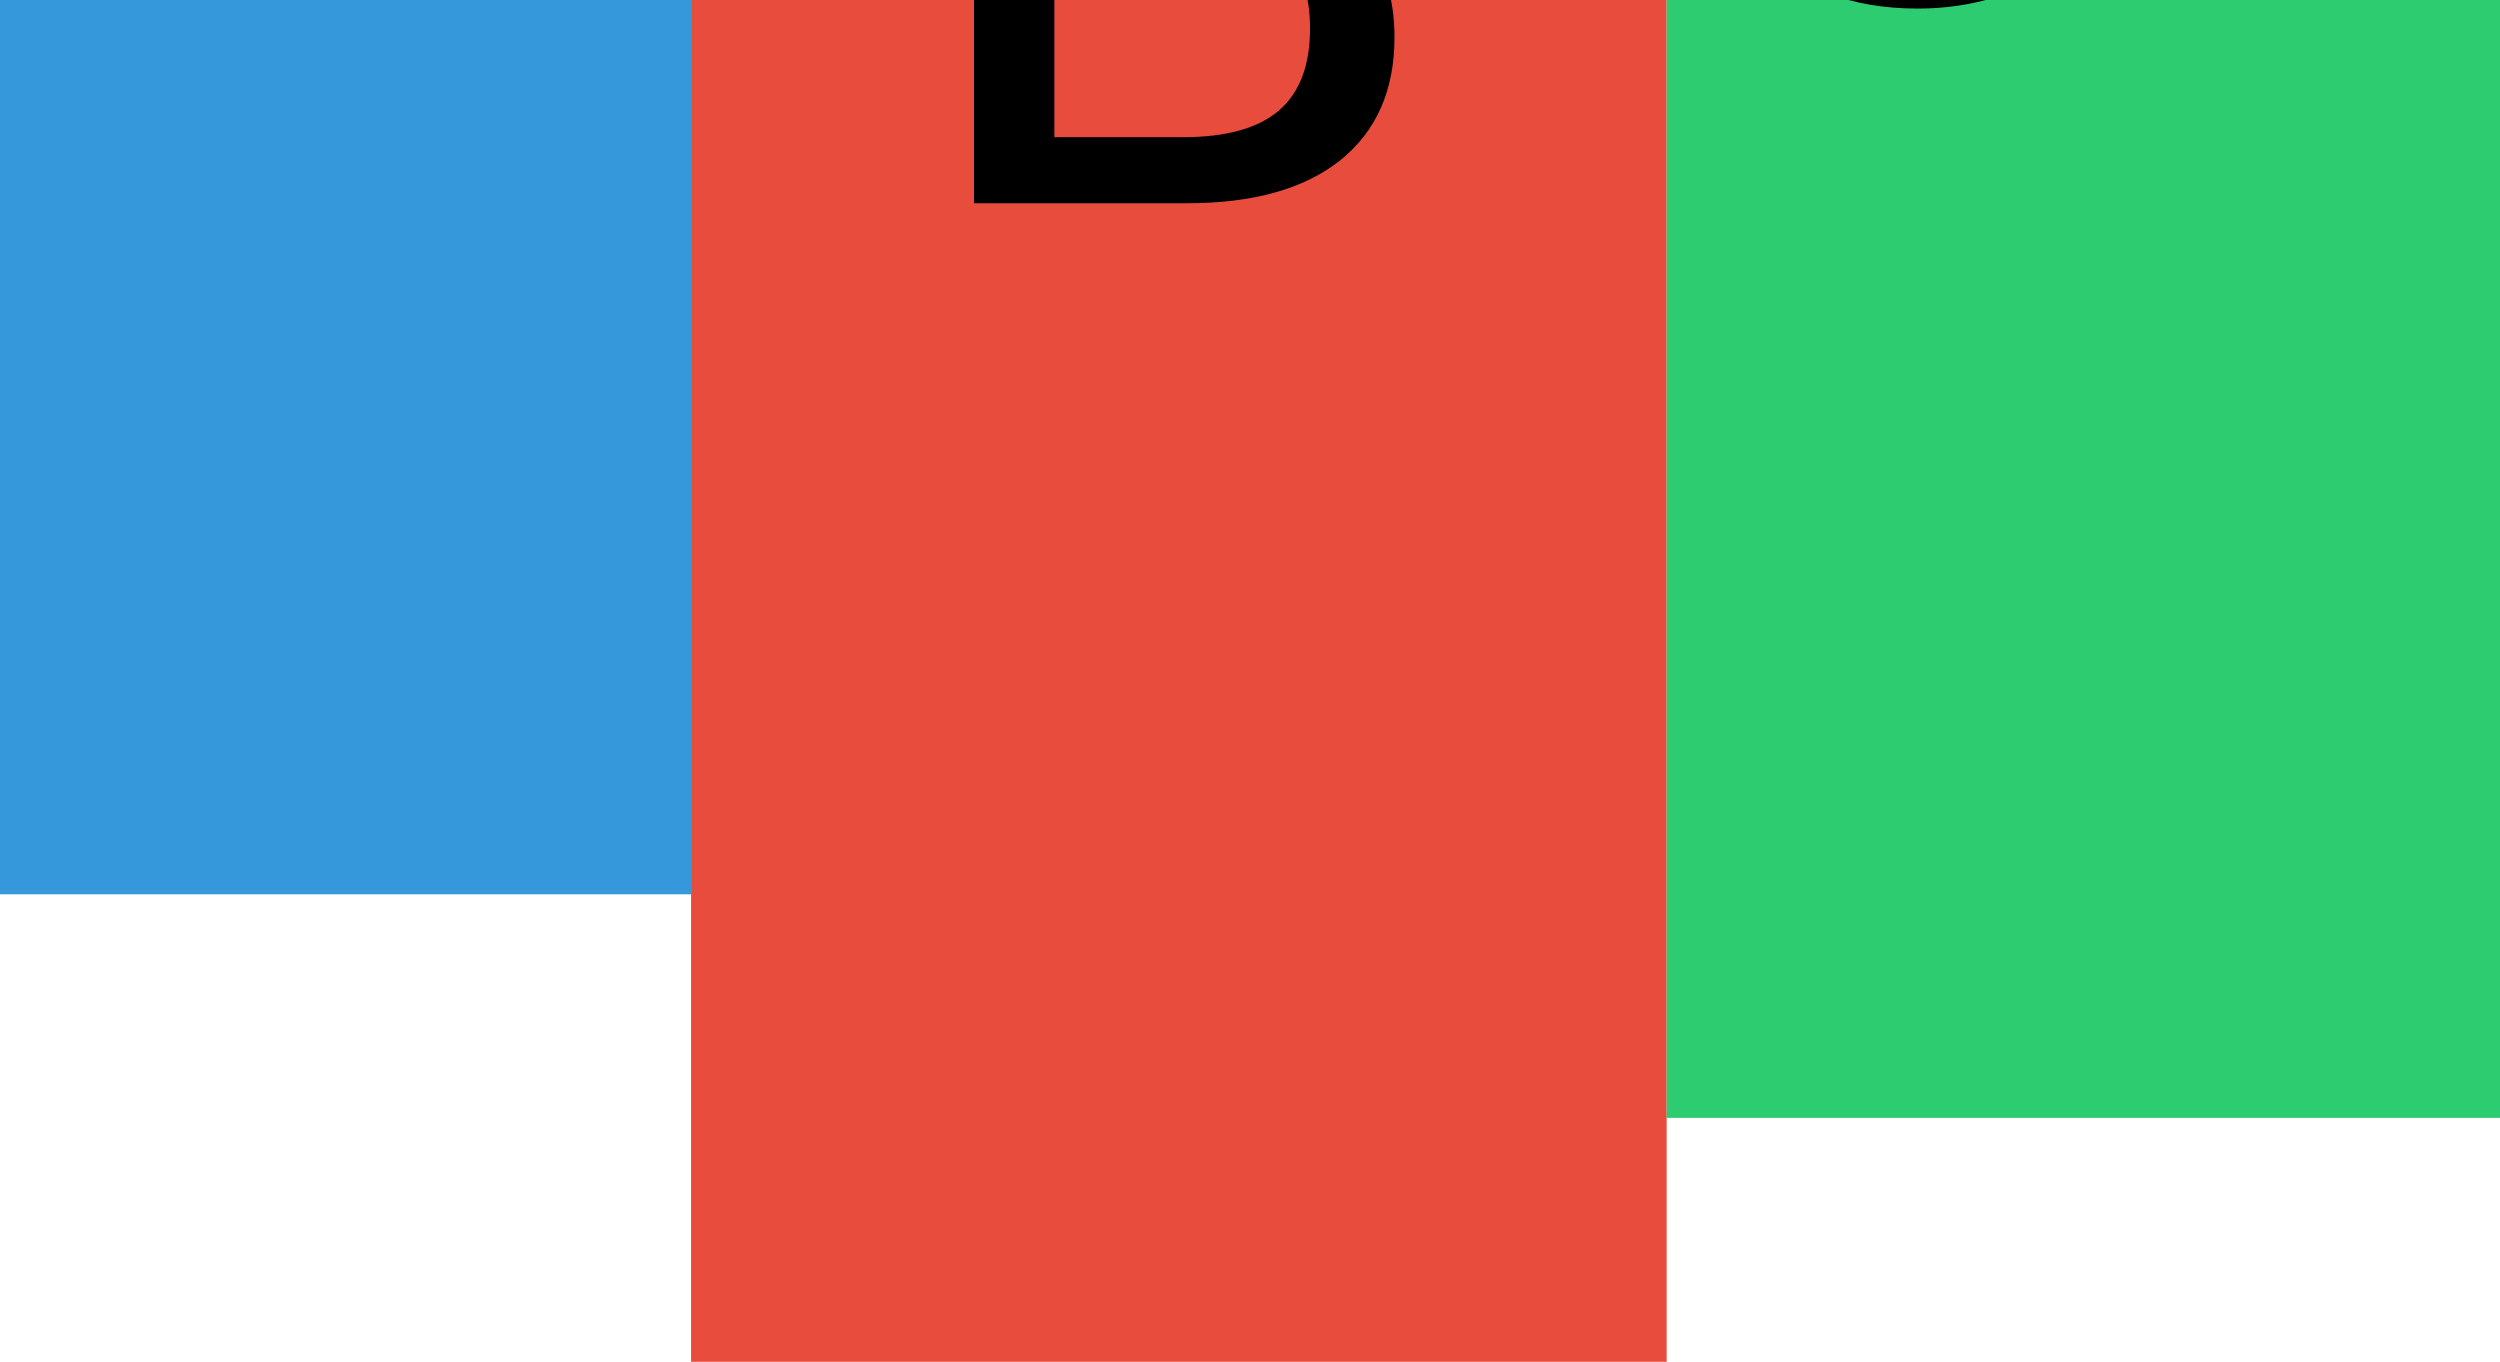
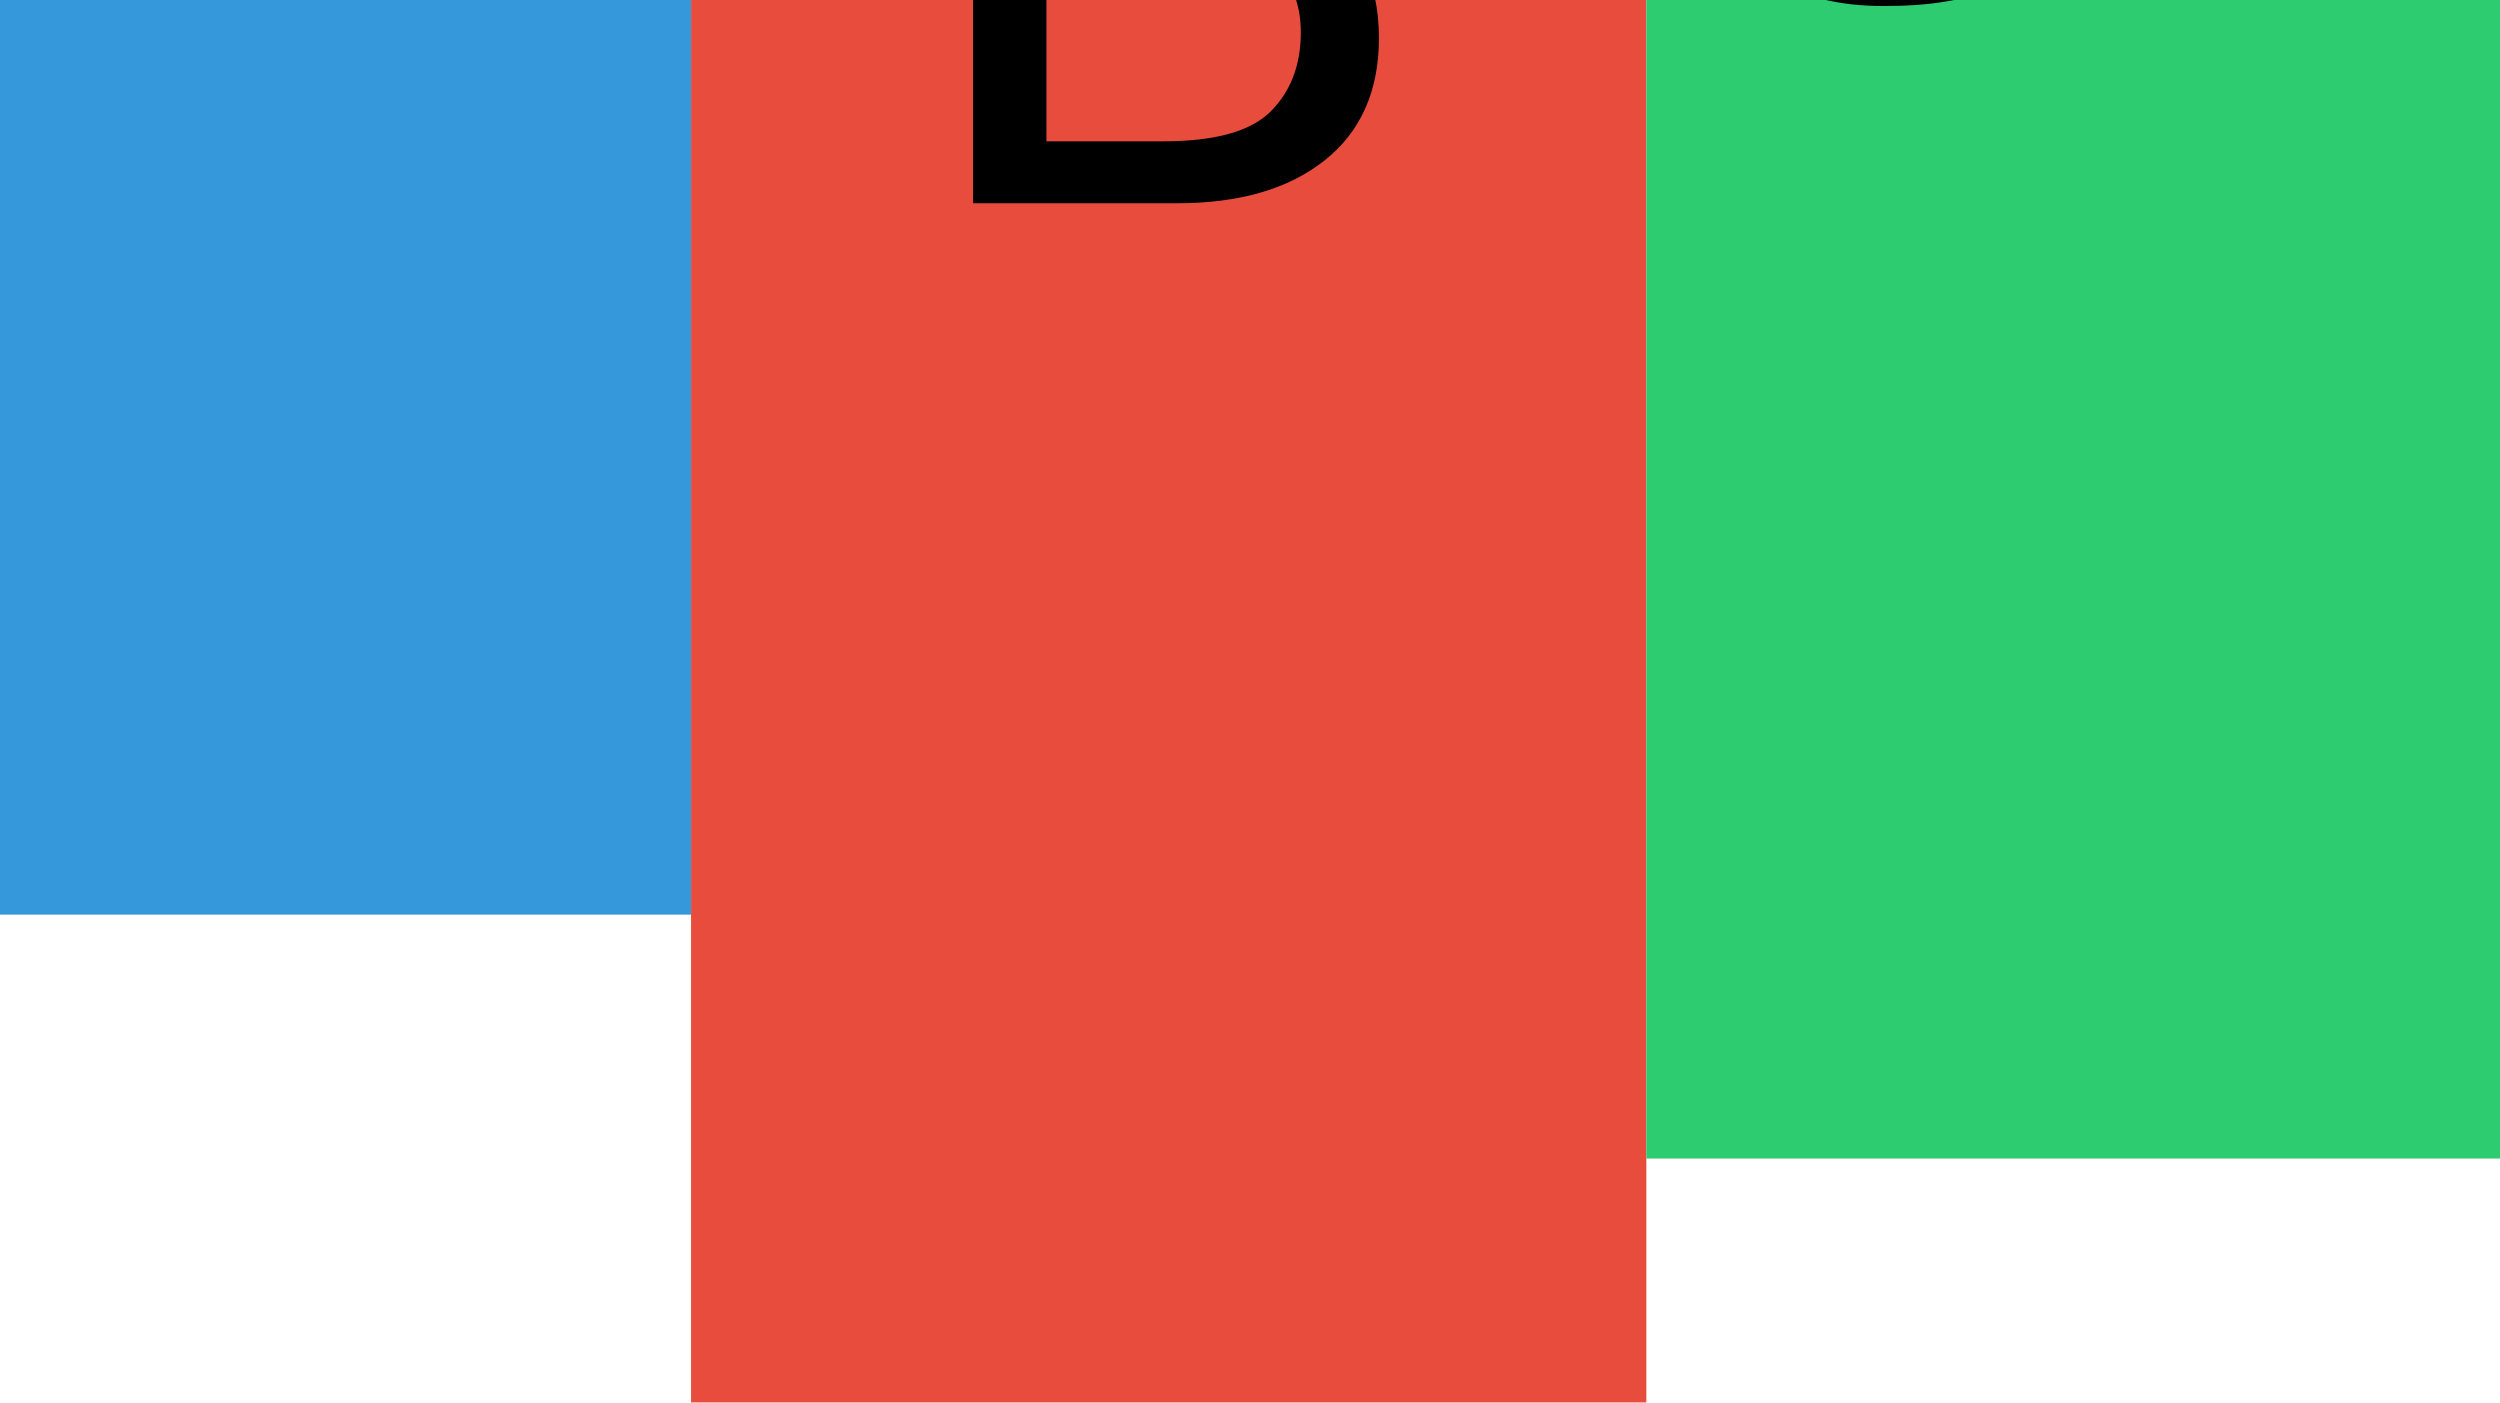
- <svg xmlns="http://www.w3.org/2000/svg" width="123" height="67">
-   <rect fill-opacity="0" width="123" height="67" />
-   <rect fill="#3498DB" width="34" height="44" />
-   <text font-size="20" font-family="DejaVu Sans" x="10, " y="28.564, ">
+ <svg xmlns="http://www.w3.org/2000/svg" width="123" height="69">
+   <defs>
+     <style type="text/css">@font-face {
+     font-family: 'pictex-InterVariable';
+     src: url('InterVariable.ttf');
+ }@font-face {
+     font-family: 'pictex-InterVariable';
+     src: url('InterVariable.ttf');
+ }@font-face {
+     font-family: 'pictex-InterVariable';
+     src: url('InterVariable.ttf');
+ }</style>
+   </defs>
+   <rect fill-opacity="0" width="123" height="69" />
+   <rect fill="#3498DB" width="34" height="45" />
+   <text font-size="20" font-family="pictex-InterVariable" x="10, " y="29.375, ">
			A
	</text>
-   <rect fill="#E74C3C" transform="translate(34 0)" width="48" height="67" />
-   <text transform="translate(44 10)" font-size="40" font-family="DejaVu Sans" x="0, " y="37.129, ">
+   <rect fill="#E74C3C" transform="translate(34 0)" width="47" height="69" />
+   <text transform="translate(44 10)" font-size="40" font-family="pictex-InterVariable" x="0, " y="38.75, ">
			B
	</text>
-   <rect fill="#2ECC71" transform="translate(82 0)" width="41" height="55" />
-   <text transform="translate(82 0)" font-size="30" font-family="DejaVu Sans" x="10, " y="37.847, ">
+   <rect fill="#2ECC71" transform="translate(81 0)" width="42" height="57" />
+   <text transform="translate(81 0)" font-size="30" font-family="pictex-InterVariable" x="10, " y="39.062, ">
			C
	</text>
</svg>
